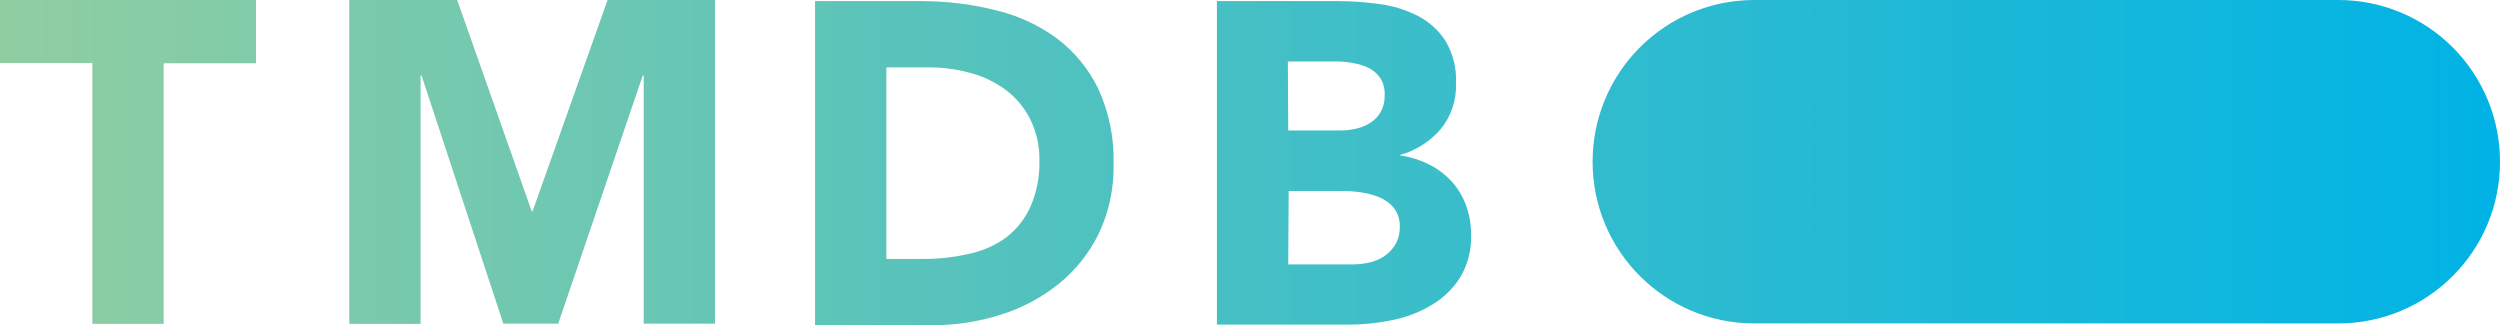
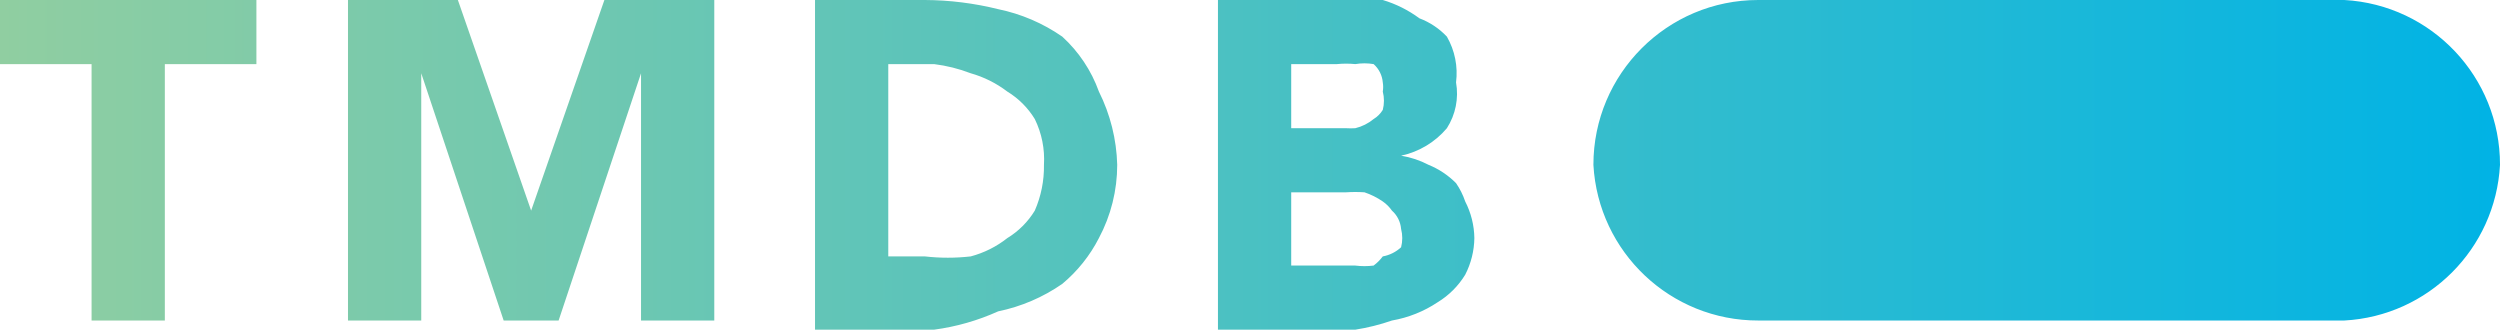
- <svg xmlns="http://www.w3.org/2000/svg" viewBox="0 0 273.42 35.52">
+ <svg xmlns="http://www.w3.org/2000/svg" viewBox="0 0 273 36">
  <defs>
-     <style>.cls-1{fill:url(#linear-gradient);}</style>
-     <linearGradient id="linear-gradient" y1="17.76" x2="273.42" y2="17.76" gradientUnits="userSpaceOnUse">
+     <linearGradient id="a" x2="273.4" y1="17.8" y2="17.8" gradientUnits="userSpaceOnUse">
      <stop offset="0" stop-color="#90cea1" />
-       <stop offset="0.56" stop-color="#3cbec9" />
+       <stop offset=".6" stop-color="#3cbec9" />
      <stop offset="1" stop-color="#00b3e5" />
    </linearGradient>
  </defs>
-   <g id="Layer_2" data-name="Layer 2">
-     <g id="Layer_1-2" data-name="Layer 1">
-       <path class="cls-1" d="M191.85,35.37h63.9A17.67,17.67,0,0,0,273.42,17.7h0A17.67,17.67,0,0,0,255.75,0h-63.9A17.67,17.67,0,0,0,174.18,17.7h0A17.67,17.67,0,0,0,191.85,35.37ZM10.1,35.42h7.8V6.92H28V0H0v6.9H10.1Zm28.1,0H46V8.25h.1L55.05,35.4h6L70.3,8.25h.1V35.4h7.8V0H66.45l-8.2,23.1h-.1L50,0H38.2ZM89.14.12h11.7a33.56,33.56,0,0,1,8.08,1,18.52,18.52,0,0,1,6.67,3.08,15.09,15.09,0,0,1,4.53,5.52,18.5,18.5,0,0,1,1.67,8.25,16.91,16.91,0,0,1-1.62,7.58,16.3,16.3,0,0,1-4.38,5.5,19.24,19.24,0,0,1-6.35,3.37,24.53,24.53,0,0,1-7.55,1.15H89.14Zm7.8,28.2h4a21.66,21.66,0,0,0,5-.55A10.58,10.58,0,0,0,110,26a8.73,8.73,0,0,0,2.68-3.35,11.9,11.9,0,0,0,1-5.08,9.87,9.87,0,0,0-1-4.52,9.17,9.17,0,0,0-2.63-3.18A11.61,11.61,0,0,0,106.22,8a17.06,17.06,0,0,0-4.68-.63h-4.6ZM133.09.12h13.2a32.87,32.87,0,0,1,4.63.33,12.66,12.66,0,0,1,4.17,1.3,7.94,7.94,0,0,1,3,2.72,8.34,8.34,0,0,1,1.15,4.65,7.48,7.48,0,0,1-1.67,5,9.13,9.13,0,0,1-4.43,2.82V17a10.28,10.28,0,0,1,3.18,1,8.51,8.51,0,0,1,2.45,1.85,7.79,7.79,0,0,1,1.57,2.62,9.16,9.16,0,0,1,.55,3.2,8.52,8.52,0,0,1-1.2,4.68,9.32,9.32,0,0,1-3.1,3A13.38,13.38,0,0,1,152.32,35a22.5,22.5,0,0,1-4.73.5h-14.5Zm7.8,14.15h5.65a7.65,7.65,0,0,0,1.78-.2,4.78,4.78,0,0,0,1.57-.65,3.43,3.43,0,0,0,1.13-1.2,3.63,3.63,0,0,0,.42-1.8A3.3,3.3,0,0,0,151,8.6a3.42,3.42,0,0,0-1.23-1.13A6.07,6.07,0,0,0,148,6.9a9.9,9.9,0,0,0-1.85-.18h-5.3Zm0,14.65h7a8.27,8.27,0,0,0,1.83-.2,4.67,4.67,0,0,0,1.67-.7,3.93,3.93,0,0,0,1.23-1.3,3.8,3.8,0,0,0,.47-1.95,3.16,3.16,0,0,0-.62-2,4,4,0,0,0-1.58-1.18,8.23,8.23,0,0,0-2-.55,15.12,15.12,0,0,0-2.05-.15h-5.9Z" />
-     </g>
+   <g data-name="Layer 2">
+     <path d="M192 35h64a18 18 0 0 0 17-17 18 18 0 0 0-17-18h-64a18 18 0 0 0-18 18 18 18 0 0 0 18 17ZM10 35h8V7h10V0H0v7h10Zm28 0h8V8l9 27h6l9-27v27h8V0H66l-8 23-8-23H38ZM89 0h12a34 34 0 0 1 8 1 19 19 0 0 1 7 3 15 15 0 0 1 4 6 19 19 0 0 1 2 8 17 17 0 0 1-2 8 16 16 0 0 1-4 5 19 19 0 0 1-7 3 25 25 0 0 1-7 2H89Zm8 28h4a22 22 0 0 0 5 0 11 11 0 0 0 4-2 9 9 0 0 0 3-3 12 12 0 0 0 1-5 10 10 0 0 0-1-5 9 9 0 0 0-3-3 12 12 0 0 0-4-2 17 17 0 0 0-4-1h-5Zm36-28h13a33 33 0 0 1 5 0 13 13 0 0 1 4 2 8 8 0 0 1 3 2 8 8 0 0 1 1 5 7 7 0 0 1-1 5 9 9 0 0 1-5 3 10 10 0 0 1 3 1 9 9 0 0 1 3 2 8 8 0 0 1 1 2 9 9 0 0 1 1 4 9 9 0 0 1-1 4 9 9 0 0 1-3 3 13 13 0 0 1-5 2 23 23 0 0 1-4 1h-15Zm8 14h6a8 8 0 0 0 1 0 5 5 0 0 0 2-1 3 3 0 0 0 1-1 4 4 0 0 0 0-2 3 3 0 0 0 0-1 3 3 0 0 0-1-2 6 6 0 0 0-2 0 10 10 0 0 0-2 0h-5Zm0 15h7a8 8 0 0 0 2 0 5 5 0 0 0 1-1 4 4 0 0 0 2-1 4 4 0 0 0 0-2 3 3 0 0 0-1-2 4 4 0 0 0-1-1 8 8 0 0 0-2-1 15 15 0 0 0-2 0h-6Z" data-name="Layer 1" style="fill:url(#a)" />
  </g>
</svg>
